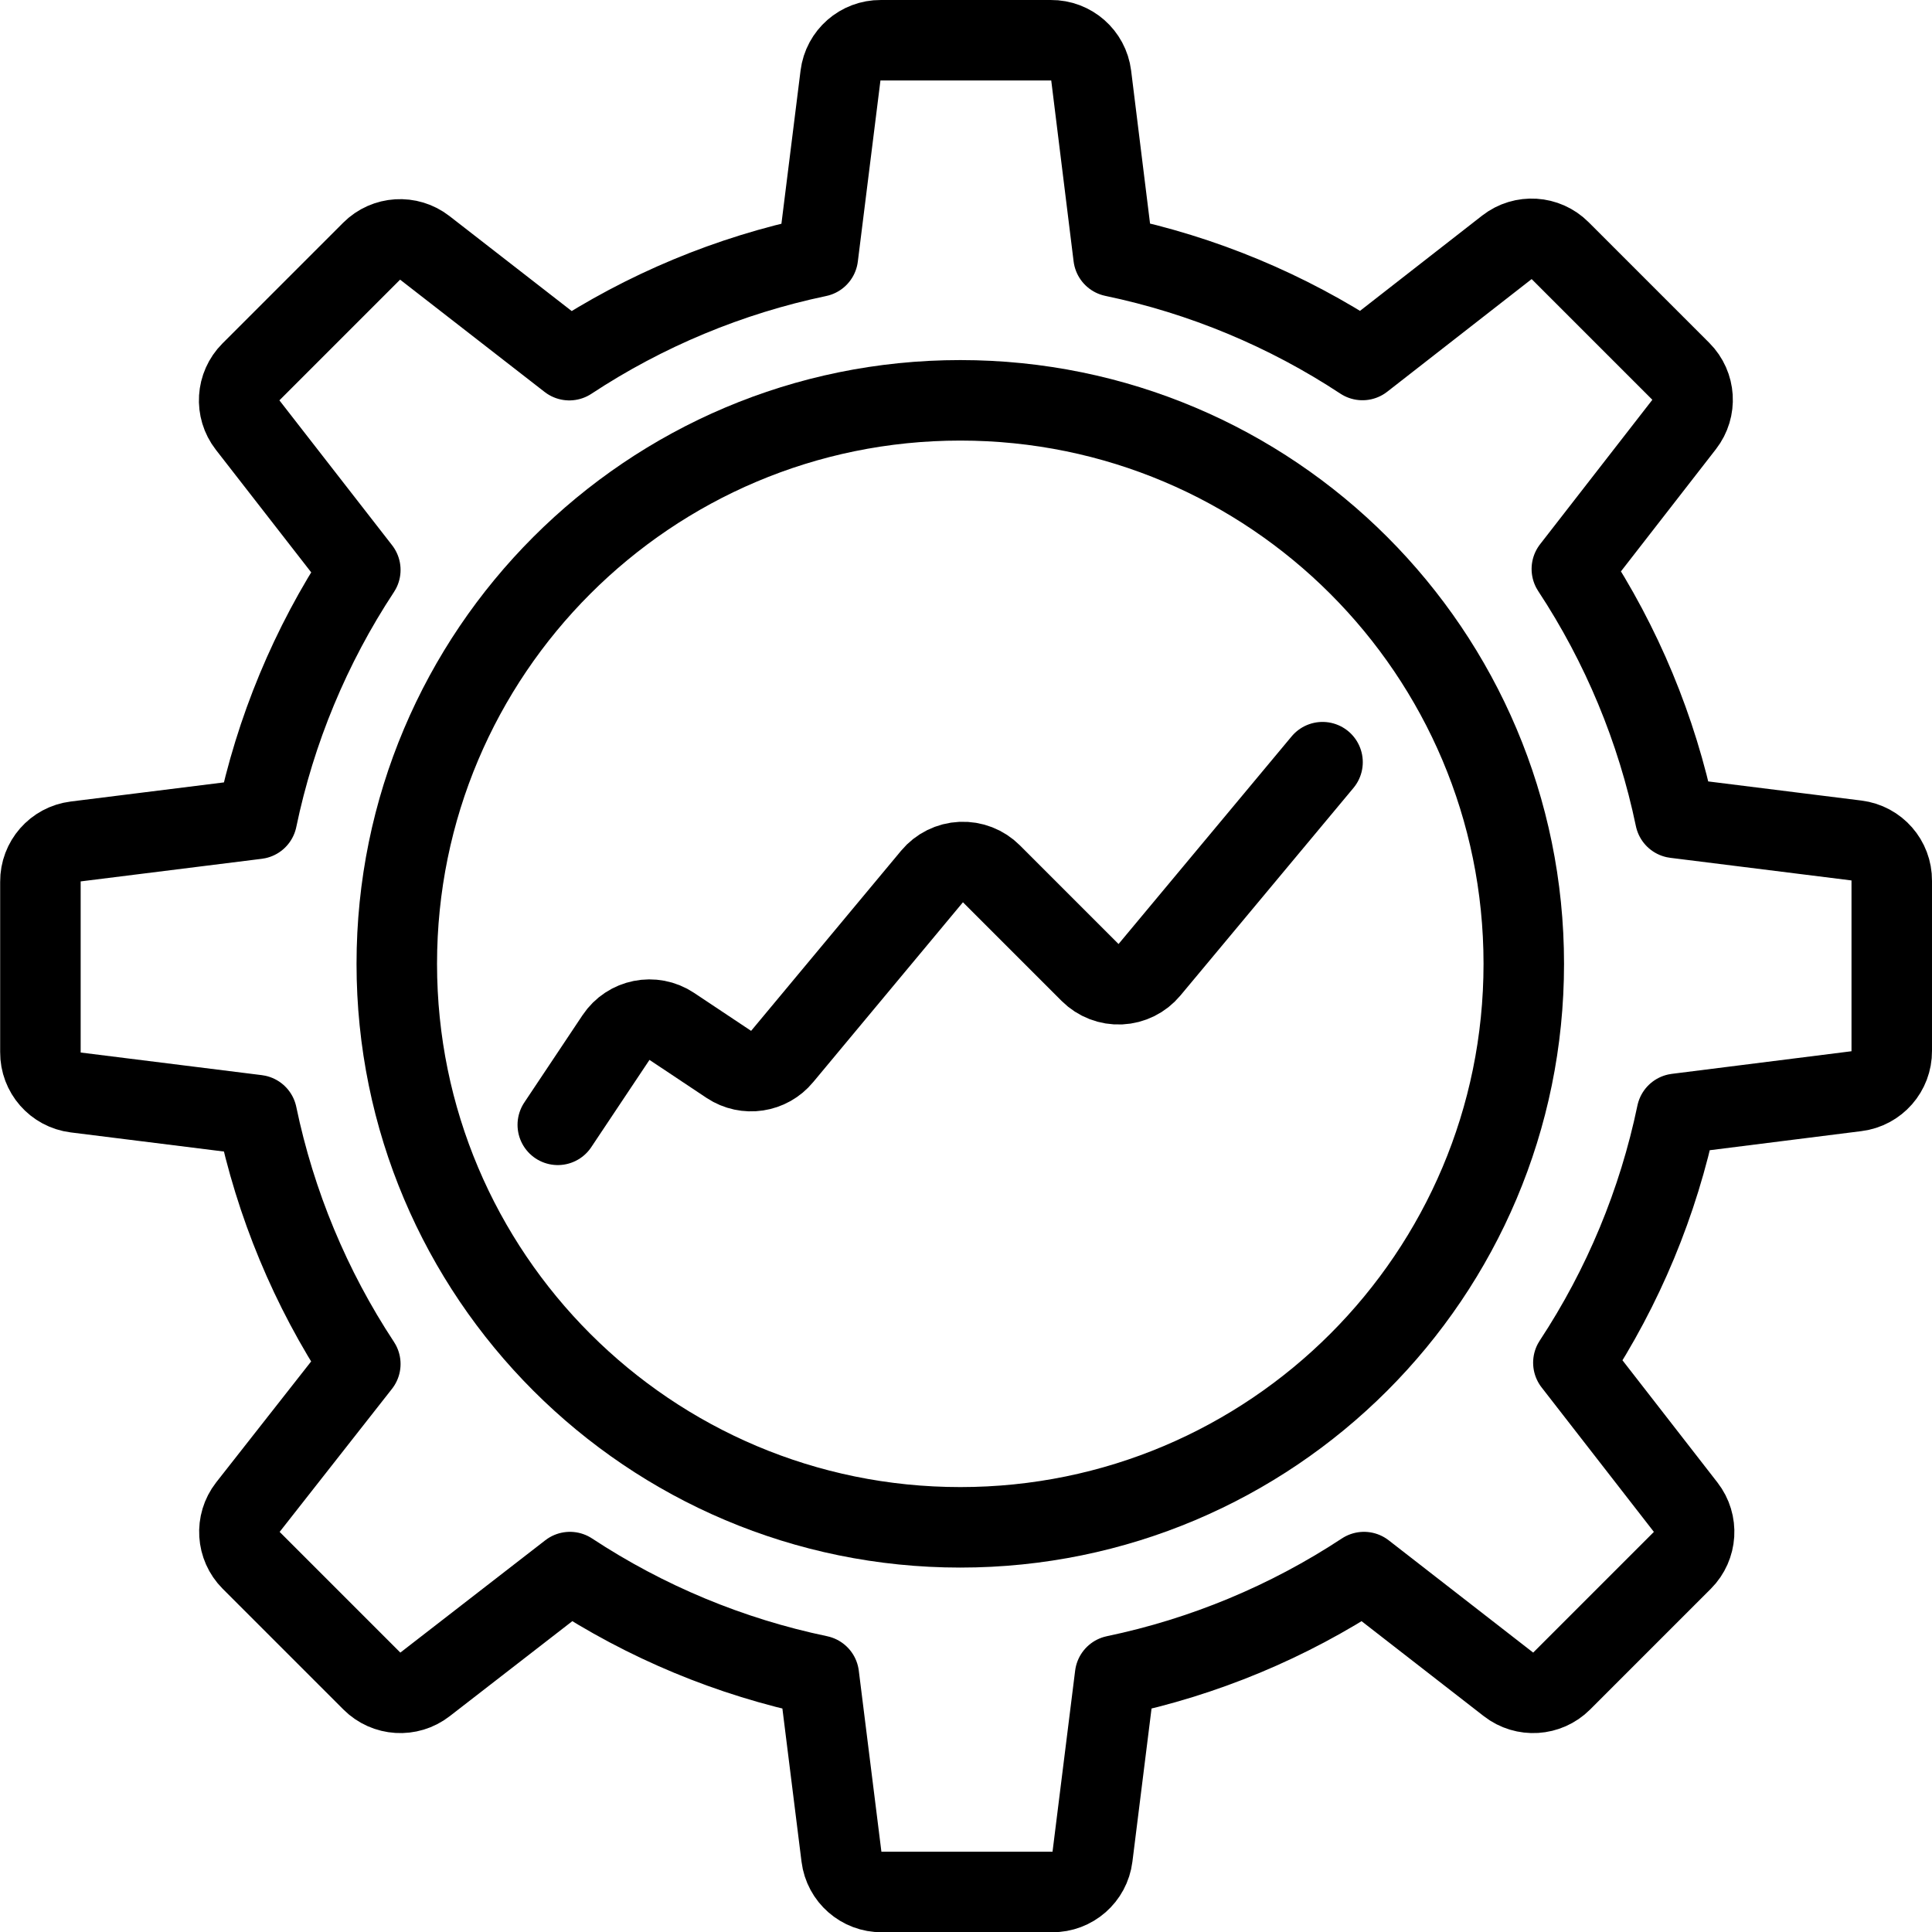
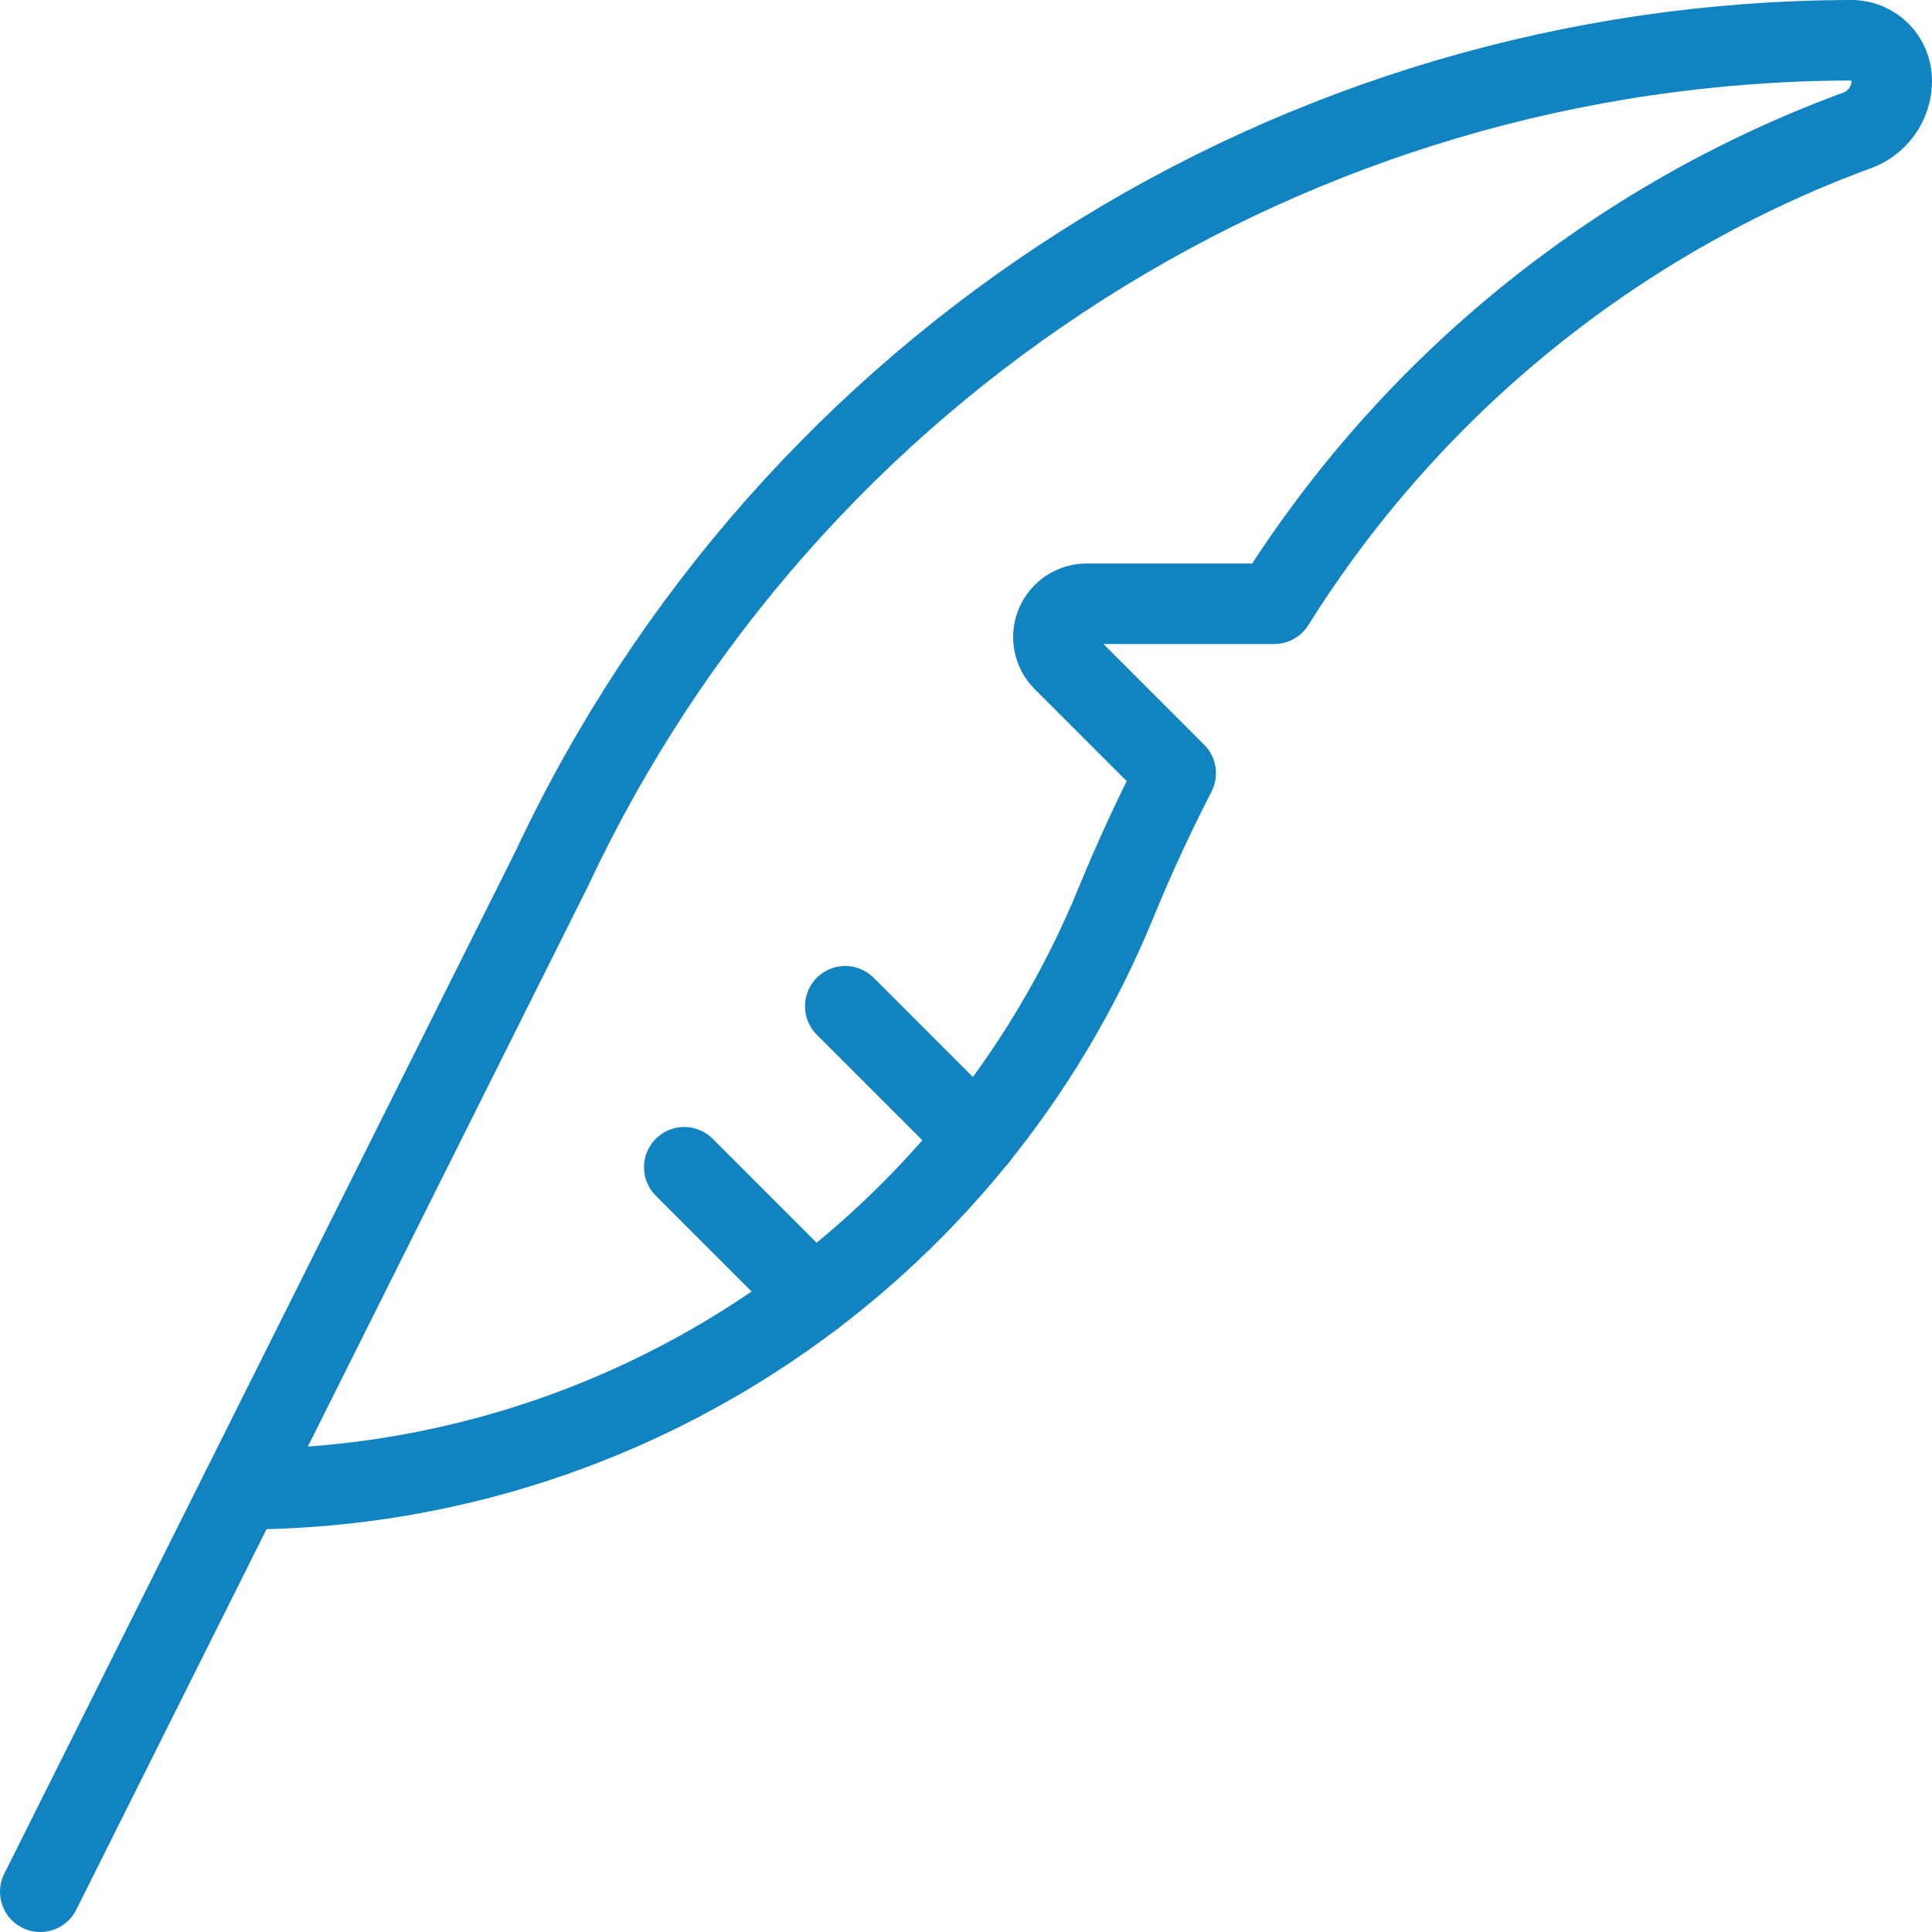
- <svg xmlns="http://www.w3.org/2000/svg" viewBox="0 0 260 260" height="260" width="260">
-   <g transform="matrix(10.83333,0,0,10.83333,0,0)">
-     <path d="M4.929 11.973 A7.000 7.000 0 1 0 18.929 11.973 A7.000 7.000 0 1 0 4.929 11.973 Z" fill="none" stroke="#000000" stroke-linecap="round" stroke-linejoin="round" />
-     <path d="M6.929,13.973l.723-1.084a.5.5,0,0,1,.693-.139l.71.473a.5.5,0,0,0,.662-.1l1.861-2.235a.5.5,0,0,1,.738-.033l1.226,1.226a.5.5,0,0,0,.737-.034l2.15-2.579" fill="none" stroke="#000000" stroke-linecap="round" stroke-linejoin="round" />
-     <path d="M23.062,13.555a.5.5,0,0,0,.438-.5V10.941a.5.5,0,0,0-.438-.5l-2.251-.281a8.926,8.926,0,0,0-1.285-3.092l1.395-1.795a.5.5,0,0,0-.041-.66l-1.5-1.5a.5.5,0,0,0-.66-.041l-1.795,1.4a8.947,8.947,0,0,0-3.092-1.286L13.555.938a.5.5,0,0,0-.5-.438H10.941a.5.5,0,0,0-.5.438l-.281,2.25A8.947,8.947,0,0,0,7.072,4.474L5.277,3.079a.5.5,0,0,0-.66.041l-1.5,1.5a.5.5,0,0,0-.041.66l1.4,1.8a8.926,8.926,0,0,0-1.285,3.092l-2.251.281a.5.5,0,0,0-.438.5v2.118a.5.5,0,0,0,.438.5l2.251.281a8.926,8.926,0,0,0,1.285,3.092L3.079,18.723a.5.5,0,0,0,.041.66l1.5,1.5a.5.5,0,0,0,.66.041l1.8-1.395a8.947,8.947,0,0,0,3.092,1.286l.281,2.25a.5.5,0,0,0,.5.438h2.118a.5.5,0,0,0,.5-.438l.281-2.25a8.947,8.947,0,0,0,3.092-1.286l1.795,1.395a.5.5,0,0,0,.66-.041l1.5-1.5a.5.5,0,0,0,.041-.66l-1.395-1.795a8.926,8.926,0,0,0,1.285-3.092Z" fill="none" stroke="#000000" stroke-linecap="round" stroke-linejoin="round" />
+ <svg xmlns="http://www.w3.org/2000/svg" viewBox="0 0 48 48" height="48" width="48">
+   <g transform="matrix(2,0,0,2,0,0)">
+     <path d="M23,.5A17.871,17.871,0,0,0,6.857,10.786L.5,23.5" fill="none" stroke="#1183c0" stroke-linecap="round" stroke-linejoin="round" />
+     <path d="M3,18.5a11.742,11.742,0,0,0,10.867-7.295c.233-.569.482-1.1.738-1.6l-1.4-1.4A.414.414,0,0,1,13.5,7.5h2.329a14.418,14.418,0,0,1,7.218-5.872A.655.655,0,0,0,23.5,1V1A.5.5,0,0,0,23,.5" fill="none" stroke="#1183c0" stroke-linecap="round" stroke-linejoin="round" />
+     <path d="M10.106 16.106L8.5 14.5" fill="none" stroke="#1183c0" stroke-linecap="round" stroke-linejoin="round" />
+     <path d="M12.136 14.136L10.5 12.5" fill="none" stroke="#1183c0" stroke-linecap="round" stroke-linejoin="round" />
  </g>
</svg>
